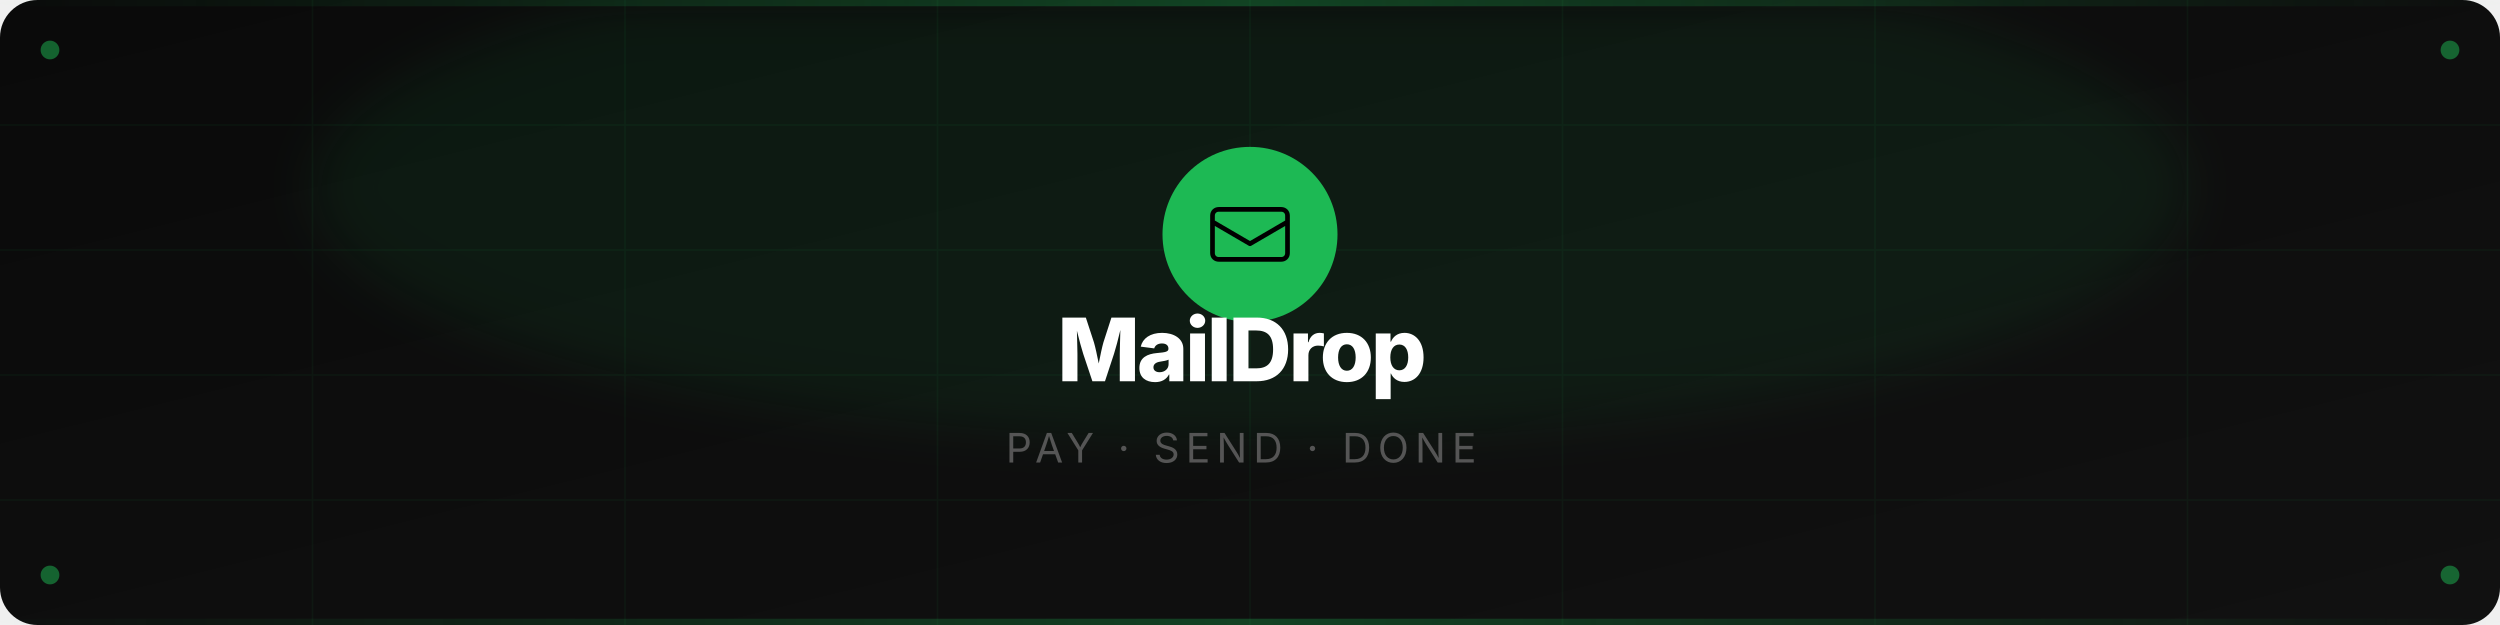
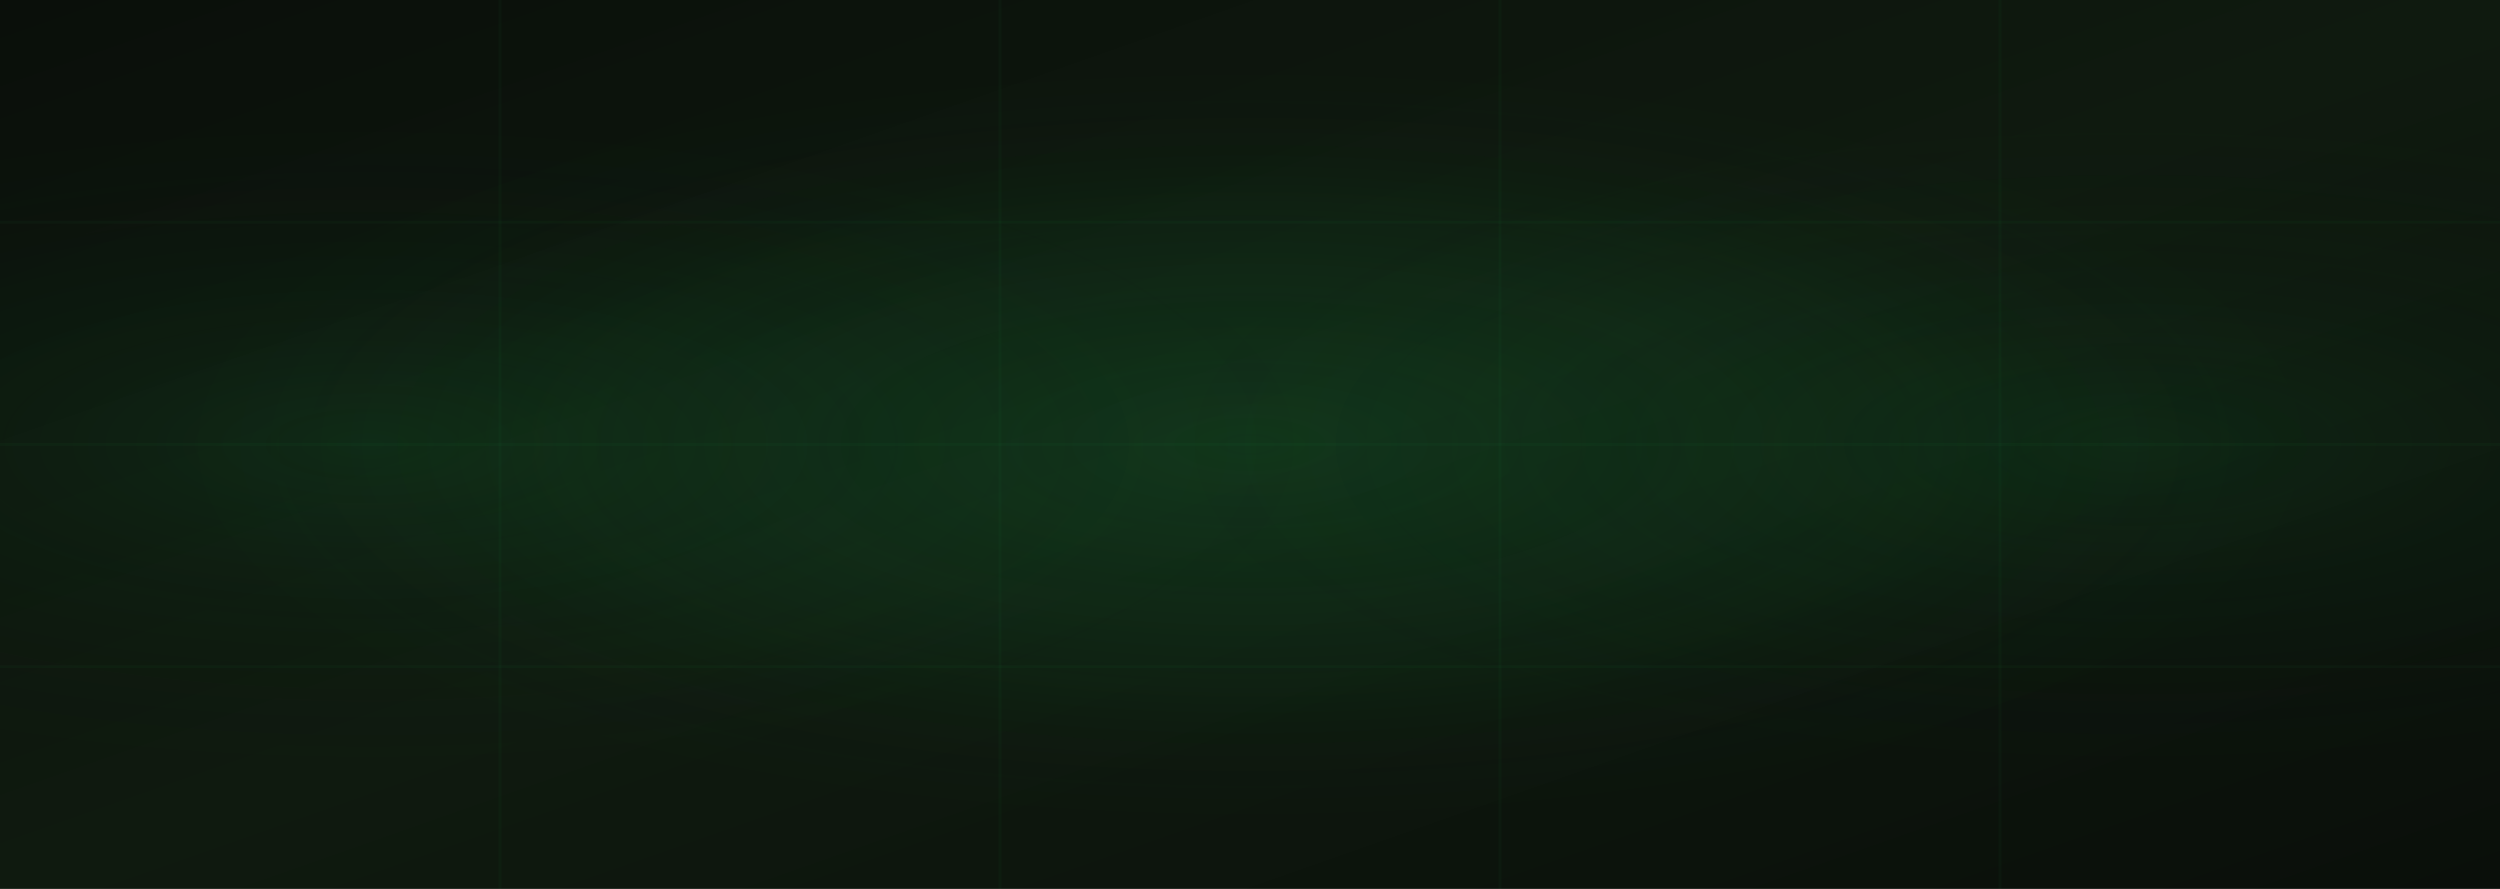
- <svg xmlns="http://www.w3.org/2000/svg" width="800" height="200" viewBox="0 0 800 200">
+ <svg xmlns="http://www.w3.org/2000/svg" width="900" height="320" viewBox="0 0 900 320">
  <defs>
    <linearGradient id="bg" x1="0%" y1="0%" x2="100%" y2="100%">
-       <stop offset="0%" style="stop-color:#0a0a0a" />
-       <stop offset="100%" style="stop-color:#111111" />
+       <stop offset="0%" stop-color="#0a0f0a" />
+       <stop offset="50%" stop-color="#0f1a0f" />
+       <stop offset="100%" stop-color="#0a0f0a" />
    </linearGradient>
-     <linearGradient id="glow" x1="0%" y1="0%" x2="100%" y2="0%">
-       <stop offset="0%" style="stop-color:#1DB954;stop-opacity:0" />
-       <stop offset="50%" style="stop-color:#1DB954;stop-opacity:0.3" />
-       <stop offset="100%" style="stop-color:#1DB954;stop-opacity:0" />
+     <radialGradient id="centerGlow" cx="50%" cy="50%" r="45%">
+       <stop offset="0%" stop-color="#1DB954" stop-opacity="0.18" />
+       <stop offset="60%" stop-color="#1DB954" stop-opacity="0.06" />
+       <stop offset="100%" stop-color="#0a0f0a" stop-opacity="0" />
+     </radialGradient>
+     <radialGradient id="leftBlush" cx="15%" cy="50%" r="40%">
+       <stop offset="0%" stop-color="#1DB954" stop-opacity="0.12" />
+       <stop offset="100%" stop-color="#0a0f0a" stop-opacity="0" />
+     </radialGradient>
+     <radialGradient id="rightBlush" cx="85%" cy="50%" r="40%">
+       <stop offset="0%" stop-color="#158a3e" stop-opacity="0.14" />
+       <stop offset="100%" stop-color="#0a0f0a" stop-opacity="0" />
+     </radialGradient>
+     <linearGradient id="titleShimmer" x1="0%" y1="0%" x2="100%" y2="0%">
+       <stop offset="0%" stop-color="#1DB954" />
+       <stop offset="30%" stop-color="#ffffff" />
+       <stop offset="60%" stop-color="#a8f0c6" />
+       <stop offset="100%" stop-color="#1DB954" />
    </linearGradient>
-     <filter id="blur">
-       <feGaussianBlur stdDeviation="8" />
-     </filter>
+     <linearGradient id="lineL" x1="0%" y1="0%" x2="100%" y2="0%">
+       <stop offset="0%" stop-color="#1DB954" stop-opacity="0" />
+       <stop offset="100%" stop-color="#1DB954" stop-opacity="0.9" />
+     </linearGradient>
+     <linearGradient id="lineR" x1="0%" y1="0%" x2="100%" y2="0%">
+       <stop offset="0%" stop-color="#1DB954" stop-opacity="0.9" />
+       <stop offset="100%" stop-color="#1DB954" stop-opacity="0" />
+     </linearGradient>
+     <radialGradient id="dotGlow" cx="50%" cy="50%" r="50%">
+       <stop offset="0%" stop-color="#5eff9e" stop-opacity="1" />
+       <stop offset="100%" stop-color="#1DB954" stop-opacity="0.3" />
+     </radialGradient>
  </defs>
-   <rect width="800" height="200" fill="url(#bg)" rx="12" />
-   <ellipse cx="400" cy="60" rx="300" ry="80" fill="#1DB954" opacity="0.08" filter="url(#blur)" />
-   <g opacity="0.06" stroke="#1DB954" stroke-width="0.5">
-     <line x1="0" y1="40" x2="800" y2="40" />
-     <line x1="0" y1="80" x2="800" y2="80" />
-     <line x1="0" y1="120" x2="800" y2="120" />
-     <line x1="0" y1="160" x2="800" y2="160" />
-     <line x1="100" y1="0" x2="100" y2="200" />
-     <line x1="200" y1="0" x2="200" y2="200" />
-     <line x1="300" y1="0" x2="300" y2="200" />
-     <line x1="400" y1="0" x2="400" y2="200" />
-     <line x1="500" y1="0" x2="500" y2="200" />
-     <line x1="600" y1="0" x2="600" y2="200" />
-     <line x1="700" y1="0" x2="700" y2="200" />
+   <rect width="900" height="320" fill="url(#bg)" />
+   <rect width="900" height="320" fill="url(#centerGlow)" />
+   <rect width="900" height="320" fill="url(#leftBlush)" />
+   <rect width="900" height="320" fill="url(#rightBlush)" />
+   <g stroke="#1DB954" stroke-opacity="0.04" stroke-width="1">
+     <line x1="0" y1="80" x2="900" y2="80" />
+     <line x1="0" y1="160" x2="900" y2="160" />
+     <line x1="0" y1="240" x2="900" y2="240" />
+     <line x1="180" y1="0" x2="180" y2="320" />
+     <line x1="360" y1="0" x2="360" y2="320" />
+     <line x1="540" y1="0" x2="540" y2="320" />
+     <line x1="720" y1="0" x2="720" y2="320" />
  </g>
-   <rect x="0" y="0" width="800" height="2" fill="url(#glow)" rx="12">
-     <animate attributeName="opacity" values="0.4;1;0.4" dur="3s" repeatCount="indefinite" />
+   <polyline points="28,28 28,62 62,62" fill="none" stroke="#1DB954" stroke-width="1.5" stroke-opacity="0">
+     <animate attributeName="stroke-opacity" from="0" to="0.6" dur="0.5s" begin="0.2s" fill="freeze" />
+   </polyline>
+   <polyline points="872,28 872,62 838,62" fill="none" stroke="#1DB954" stroke-width="1.5" stroke-opacity="0">
+     <animate attributeName="stroke-opacity" from="0" to="0.6" dur="0.5s" begin="0.2s" fill="freeze" />
+   </polyline>
+   <polyline points="28,292 28,258 62,258" fill="none" stroke="#1DB954" stroke-width="1.5" stroke-opacity="0">
+     <animate attributeName="stroke-opacity" from="0" to="0.6" dur="0.5s" begin="0.2s" fill="freeze" />
+   </polyline>
+   <polyline points="872,292 872,258 838,258" fill="none" stroke="#1DB954" stroke-width="1.5" stroke-opacity="0">
+     <animate attributeName="stroke-opacity" from="0" to="0.6" dur="0.5s" begin="0.2s" fill="freeze" />
+   </polyline>
+   <circle cx="100" cy="90" r="2" fill="#1DB954" opacity="0">
+     <animate attributeName="opacity" values="0;0.5;0" dur="4s" begin="1s" repeatCount="indefinite" />
+     <animate attributeName="cy" values="90;78;90" dur="4s" begin="1s" repeatCount="indefinite" />
+   </circle>
+   <circle cx="800" cy="110" r="1.5" fill="#5eff9e" opacity="0">
+     <animate attributeName="opacity" values="0;0.4;0" dur="5s" begin="1.5s" repeatCount="indefinite" />
+     <animate attributeName="cy" values="110;98;110" dur="5s" begin="1.5s" repeatCount="indefinite" />
+   </circle>
+   <circle cx="200" cy="230" r="1.5" fill="#158a3e" opacity="0">
+     <animate attributeName="opacity" values="0;0.5;0" dur="6s" begin="0.8s" repeatCount="indefinite" />
+     <animate attributeName="cy" values="230;220;230" dur="6s" begin="0.8s" repeatCount="indefinite" />
+   </circle>
+   <circle cx="700" cy="240" r="2" fill="#1DB954" opacity="0">
+     <animate attributeName="opacity" values="0;0.4;0" dur="4.5s" begin="2s" repeatCount="indefinite" />
+     <animate attributeName="cy" values="240;230;240" dur="4.5s" begin="2s" repeatCount="indefinite" />
+   </circle>
+   <circle cx="450" cy="55" r="1.5" fill="#5eff9e" opacity="0">
+     <animate attributeName="opacity" values="0;0.35;0" dur="7s" begin="0.5s" repeatCount="indefinite" />
+     <animate attributeName="cy" values="55;44;55" dur="7s" begin="0.5s" repeatCount="indefinite" />
+   </circle>
+   <circle cx="640" cy="80" r="1" fill="#1DB954" opacity="0">
+     <animate attributeName="opacity" values="0;0.4;0" dur="5.5s" begin="3s" repeatCount="indefinite" />
+     <animate attributeName="cy" values="80;70;80" dur="5.5s" begin="3s" repeatCount="indefinite" />
+   </circle>
+   <circle cx="260" cy="160" r="1" fill="#158a3e" opacity="0">
+     <animate attributeName="opacity" values="0;0.3;0" dur="6.5s" begin="2.5s" repeatCount="indefinite" />
+     <animate attributeName="cy" values="160;150;160" dur="6.5s" begin="2.5s" repeatCount="indefinite" />
+   </circle>
+   <text x="450" y="108" text-anchor="middle" font-family="'Helvetica Neue', Arial, sans-serif" font-size="10" font-weight="400" letter-spacing="6" fill="#1DB954" opacity="0">
+     A PAY-PER-SEND EMAIL PLATFORM
+     <animate attributeName="opacity" from="0" to="0.8" dur="0.7s" begin="0.3s" fill="freeze" />
+   </text>
+   <text x="450" y="192" text-anchor="middle" font-family="'Helvetica Neue', Arial, sans-serif" font-size="76" font-weight="200" letter-spacing="20" fill="url(#titleShimmer)" opacity="0">
+     MAILDROP
+     <animate attributeName="opacity" from="0" to="1" dur="1s" begin="0.5s" fill="freeze" />
+   </text>
+   <rect x="128" y="213" height="1" fill="url(#lineL)" width="0">
+     <animate attributeName="width" from="0" to="178" dur="1s" begin="0.9s" fill="freeze" />
  </rect>
-   <circle cx="400" cy="75" r="28" fill="#1DB954">
-     <animate attributeName="opacity" values="0.8;1;0.8" dur="2s" repeatCount="indefinite" />
-   </circle>
-   <path d="M388 69 C388 67.8 388.9 67 390 67 L410 67 C411.1 67 412 67.8 412 69 L412 81 C412 82.2 411.1 83 410 83 L390 83 C388.9 83 388 82.2 388 81 Z M412 71 L400 78 L388 71" fill="none" stroke="#000" stroke-width="1.5" stroke-linejoin="round" />
-   <text x="400" y="122" text-anchor="middle" font-family="system-ui, -apple-system, sans-serif" font-size="28" font-weight="800" letter-spacing="-1" fill="white">
-     MailDrop
-     <animate attributeName="opacity" values="0;1" dur="1s" begin="0.3s" fill="freeze" />
+   <rect x="446" y="209" width="9" height="9" fill="url(#dotGlow)" opacity="0" transform="rotate(45 450.5 213.5)">
+     <animate attributeName="opacity" from="0" to="1" dur="0.4s" begin="1.6s" fill="freeze" />
+   </rect>
+   <rect x="594" y="213" height="1" fill="url(#lineR)" width="0">
+     <animate attributeName="width" from="0" to="178" dur="1s" begin="0.9s" fill="freeze" />
+   </rect>
+   <text x="450" y="252" text-anchor="middle" font-family="'Helvetica Neue', Arial, sans-serif" font-size="12" font-weight="300" letter-spacing="4" fill="#1DB954" opacity="0">
+     pay once  ·  send forever
+     <animate attributeName="opacity" from="0" to="0.95" dur="0.8s" begin="1.2s" fill="freeze" />
  </text>
-   <text x="400" y="148" text-anchor="middle" font-family="system-ui, -apple-system, sans-serif" font-size="13" font-weight="400" fill="#555" letter-spacing="2">
-     PAY · SEND · DONE
-     <animate attributeName="opacity" values="0;1" dur="1s" begin="0.6s" fill="freeze" />
+   <text x="450" y="286" text-anchor="middle" font-family="'Helvetica Neue', Arial, sans-serif" font-size="10" font-weight="300" letter-spacing="2.5" fill="#158a3e" opacity="0">
+     by Joana Daphne Sy
+     <animate attributeName="opacity" from="0" to="1" dur="0.7s" begin="1.5s" fill="freeze" />
  </text>
-   <rect x="0" y="198" width="800" height="2" fill="url(#glow)" rx="12">
-     <animate attributeName="opacity" values="0.4;1;0.4" dur="3s" repeatCount="indefinite" />
-   </rect>
-   <circle cx="16" cy="16" r="3" fill="#1DB954" opacity="0.5">
-     <animate attributeName="opacity" values="0.3;0.8;0.3" dur="2s" repeatCount="indefinite" />
-   </circle>
-   <circle cx="784" cy="16" r="3" fill="#1DB954" opacity="0.5">
-     <animate attributeName="opacity" values="0.3;0.8;0.3" dur="2s" begin="0.5s" repeatCount="indefinite" />
-   </circle>
-   <circle cx="16" cy="184" r="3" fill="#1DB954" opacity="0.5">
-     <animate attributeName="opacity" values="0.3;0.8;0.3" dur="2s" begin="1s" repeatCount="indefinite" />
-   </circle>
-   <circle cx="784" cy="184" r="3" fill="#1DB954" opacity="0.5">
-     <animate attributeName="opacity" values="0.3;0.8;0.3" dur="2s" begin="1.5s" repeatCount="indefinite" />
-   </circle>
</svg>
